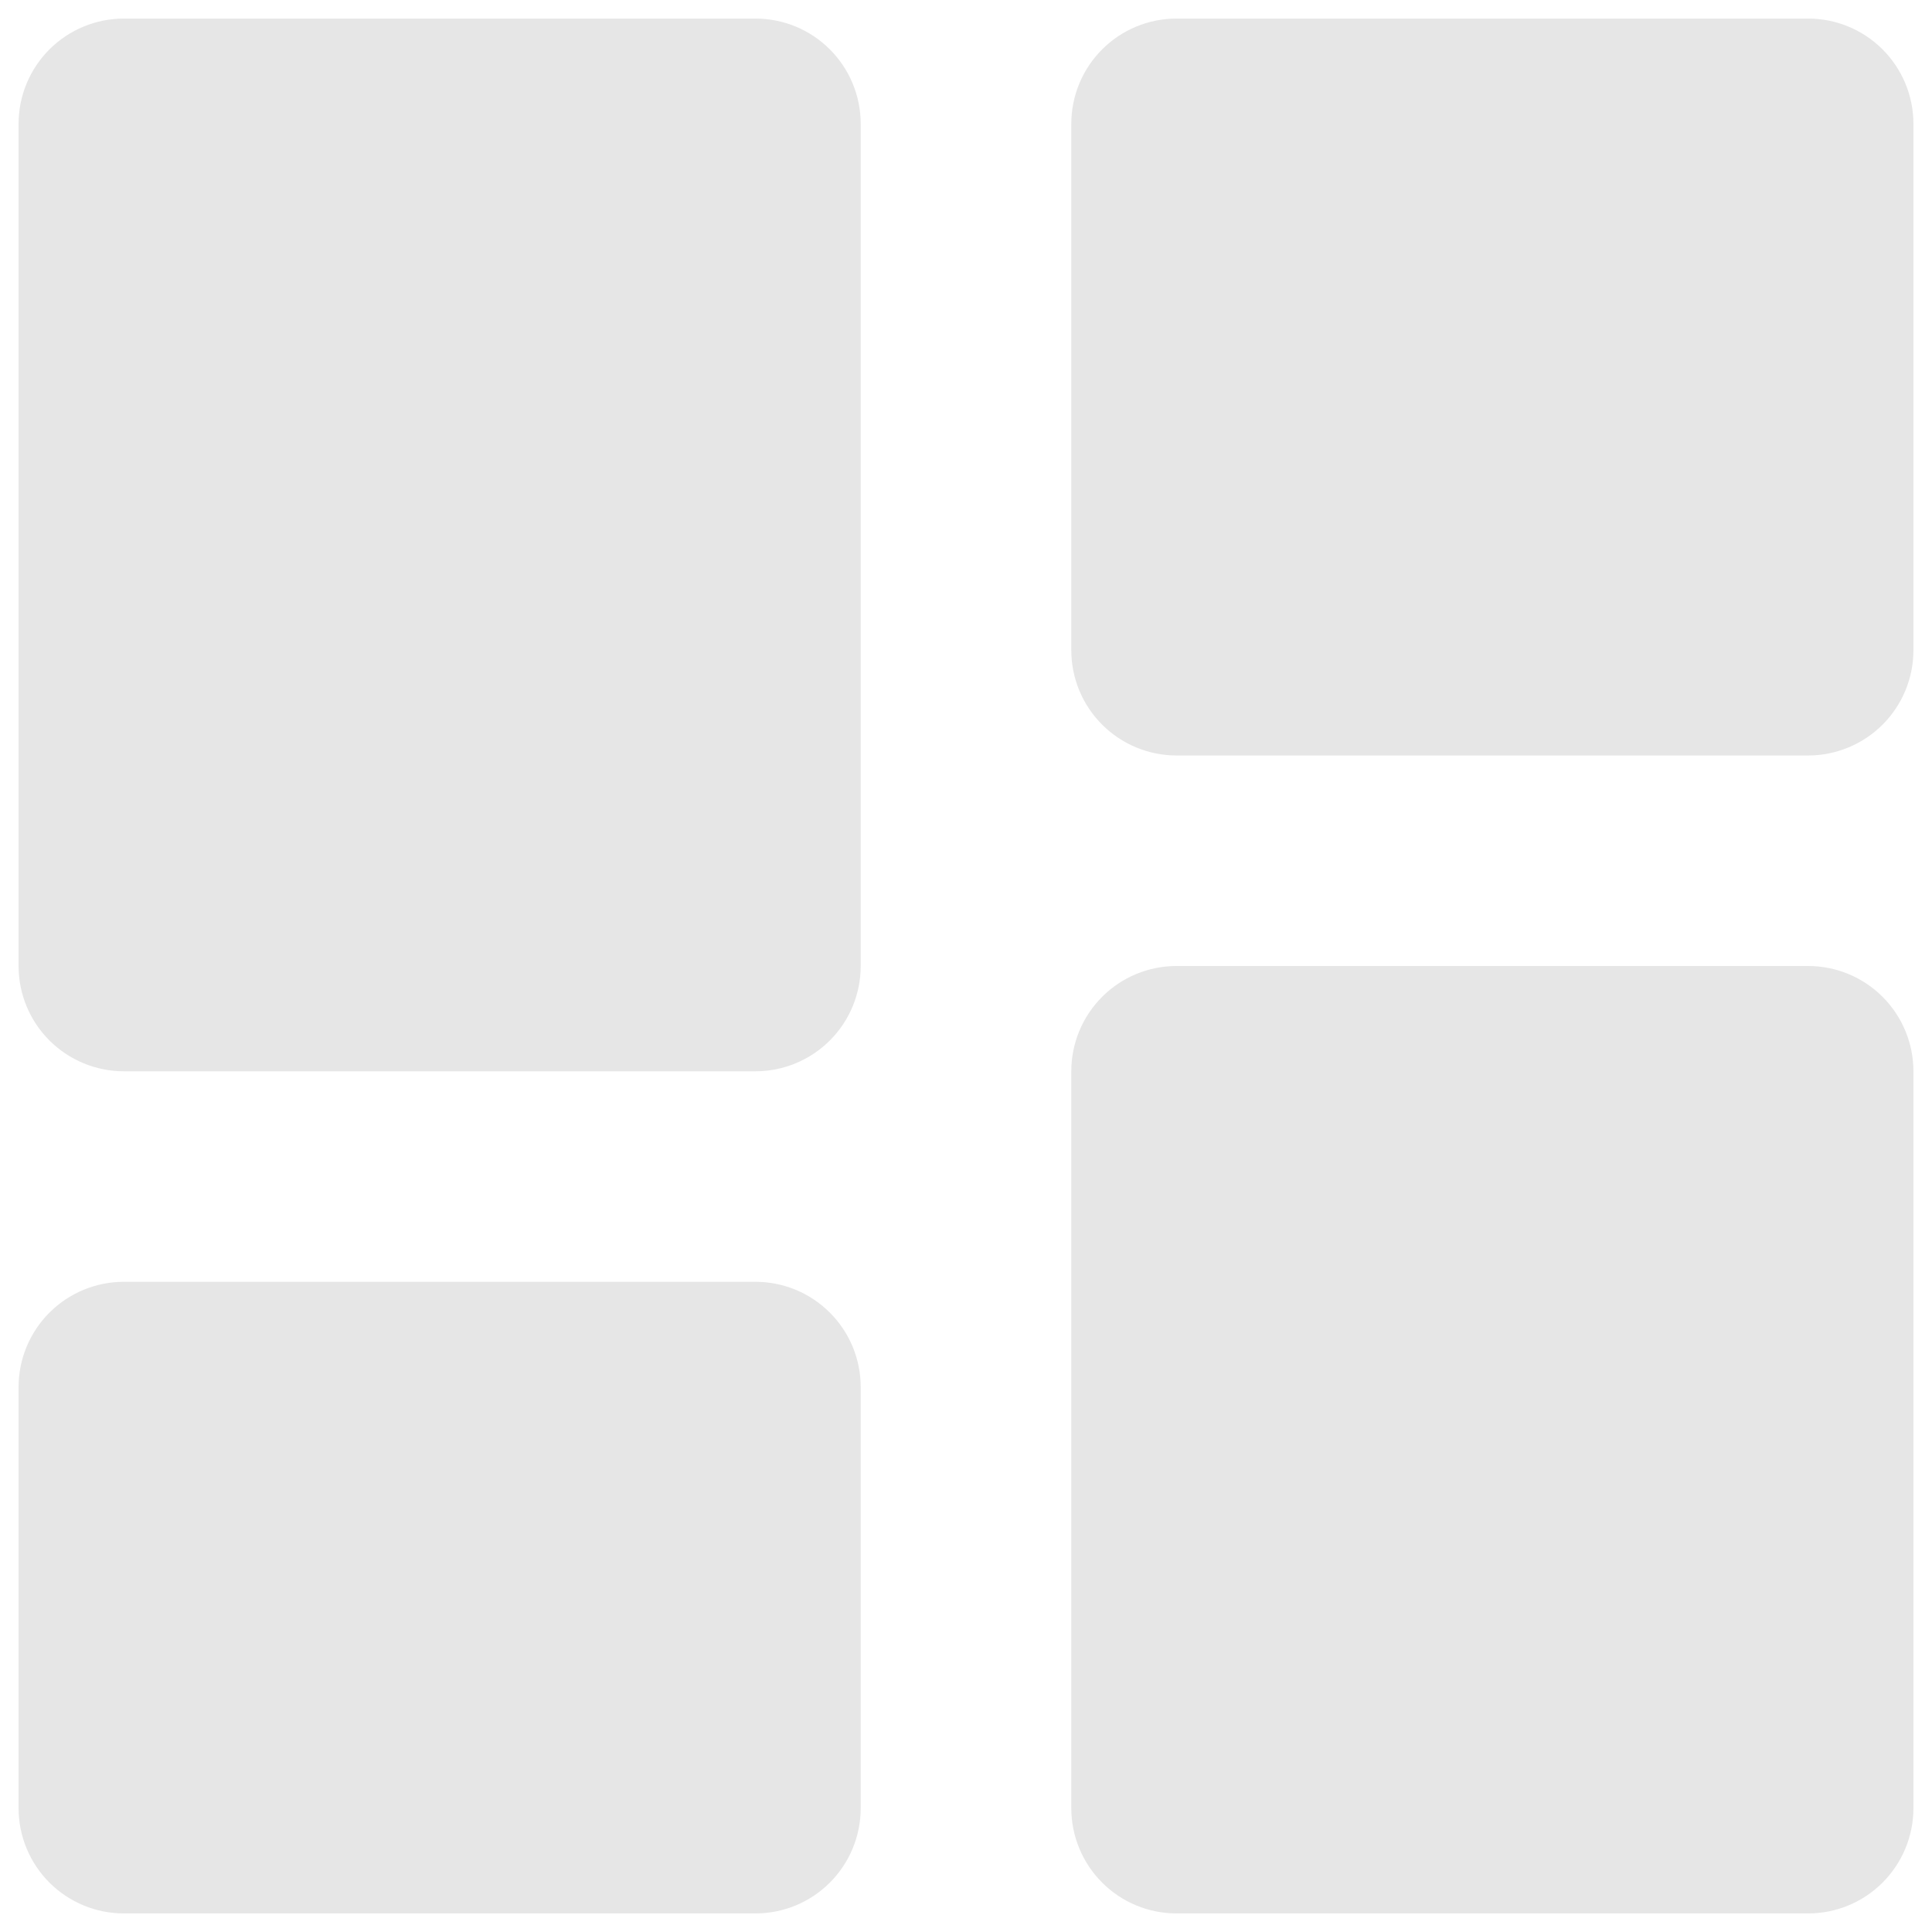
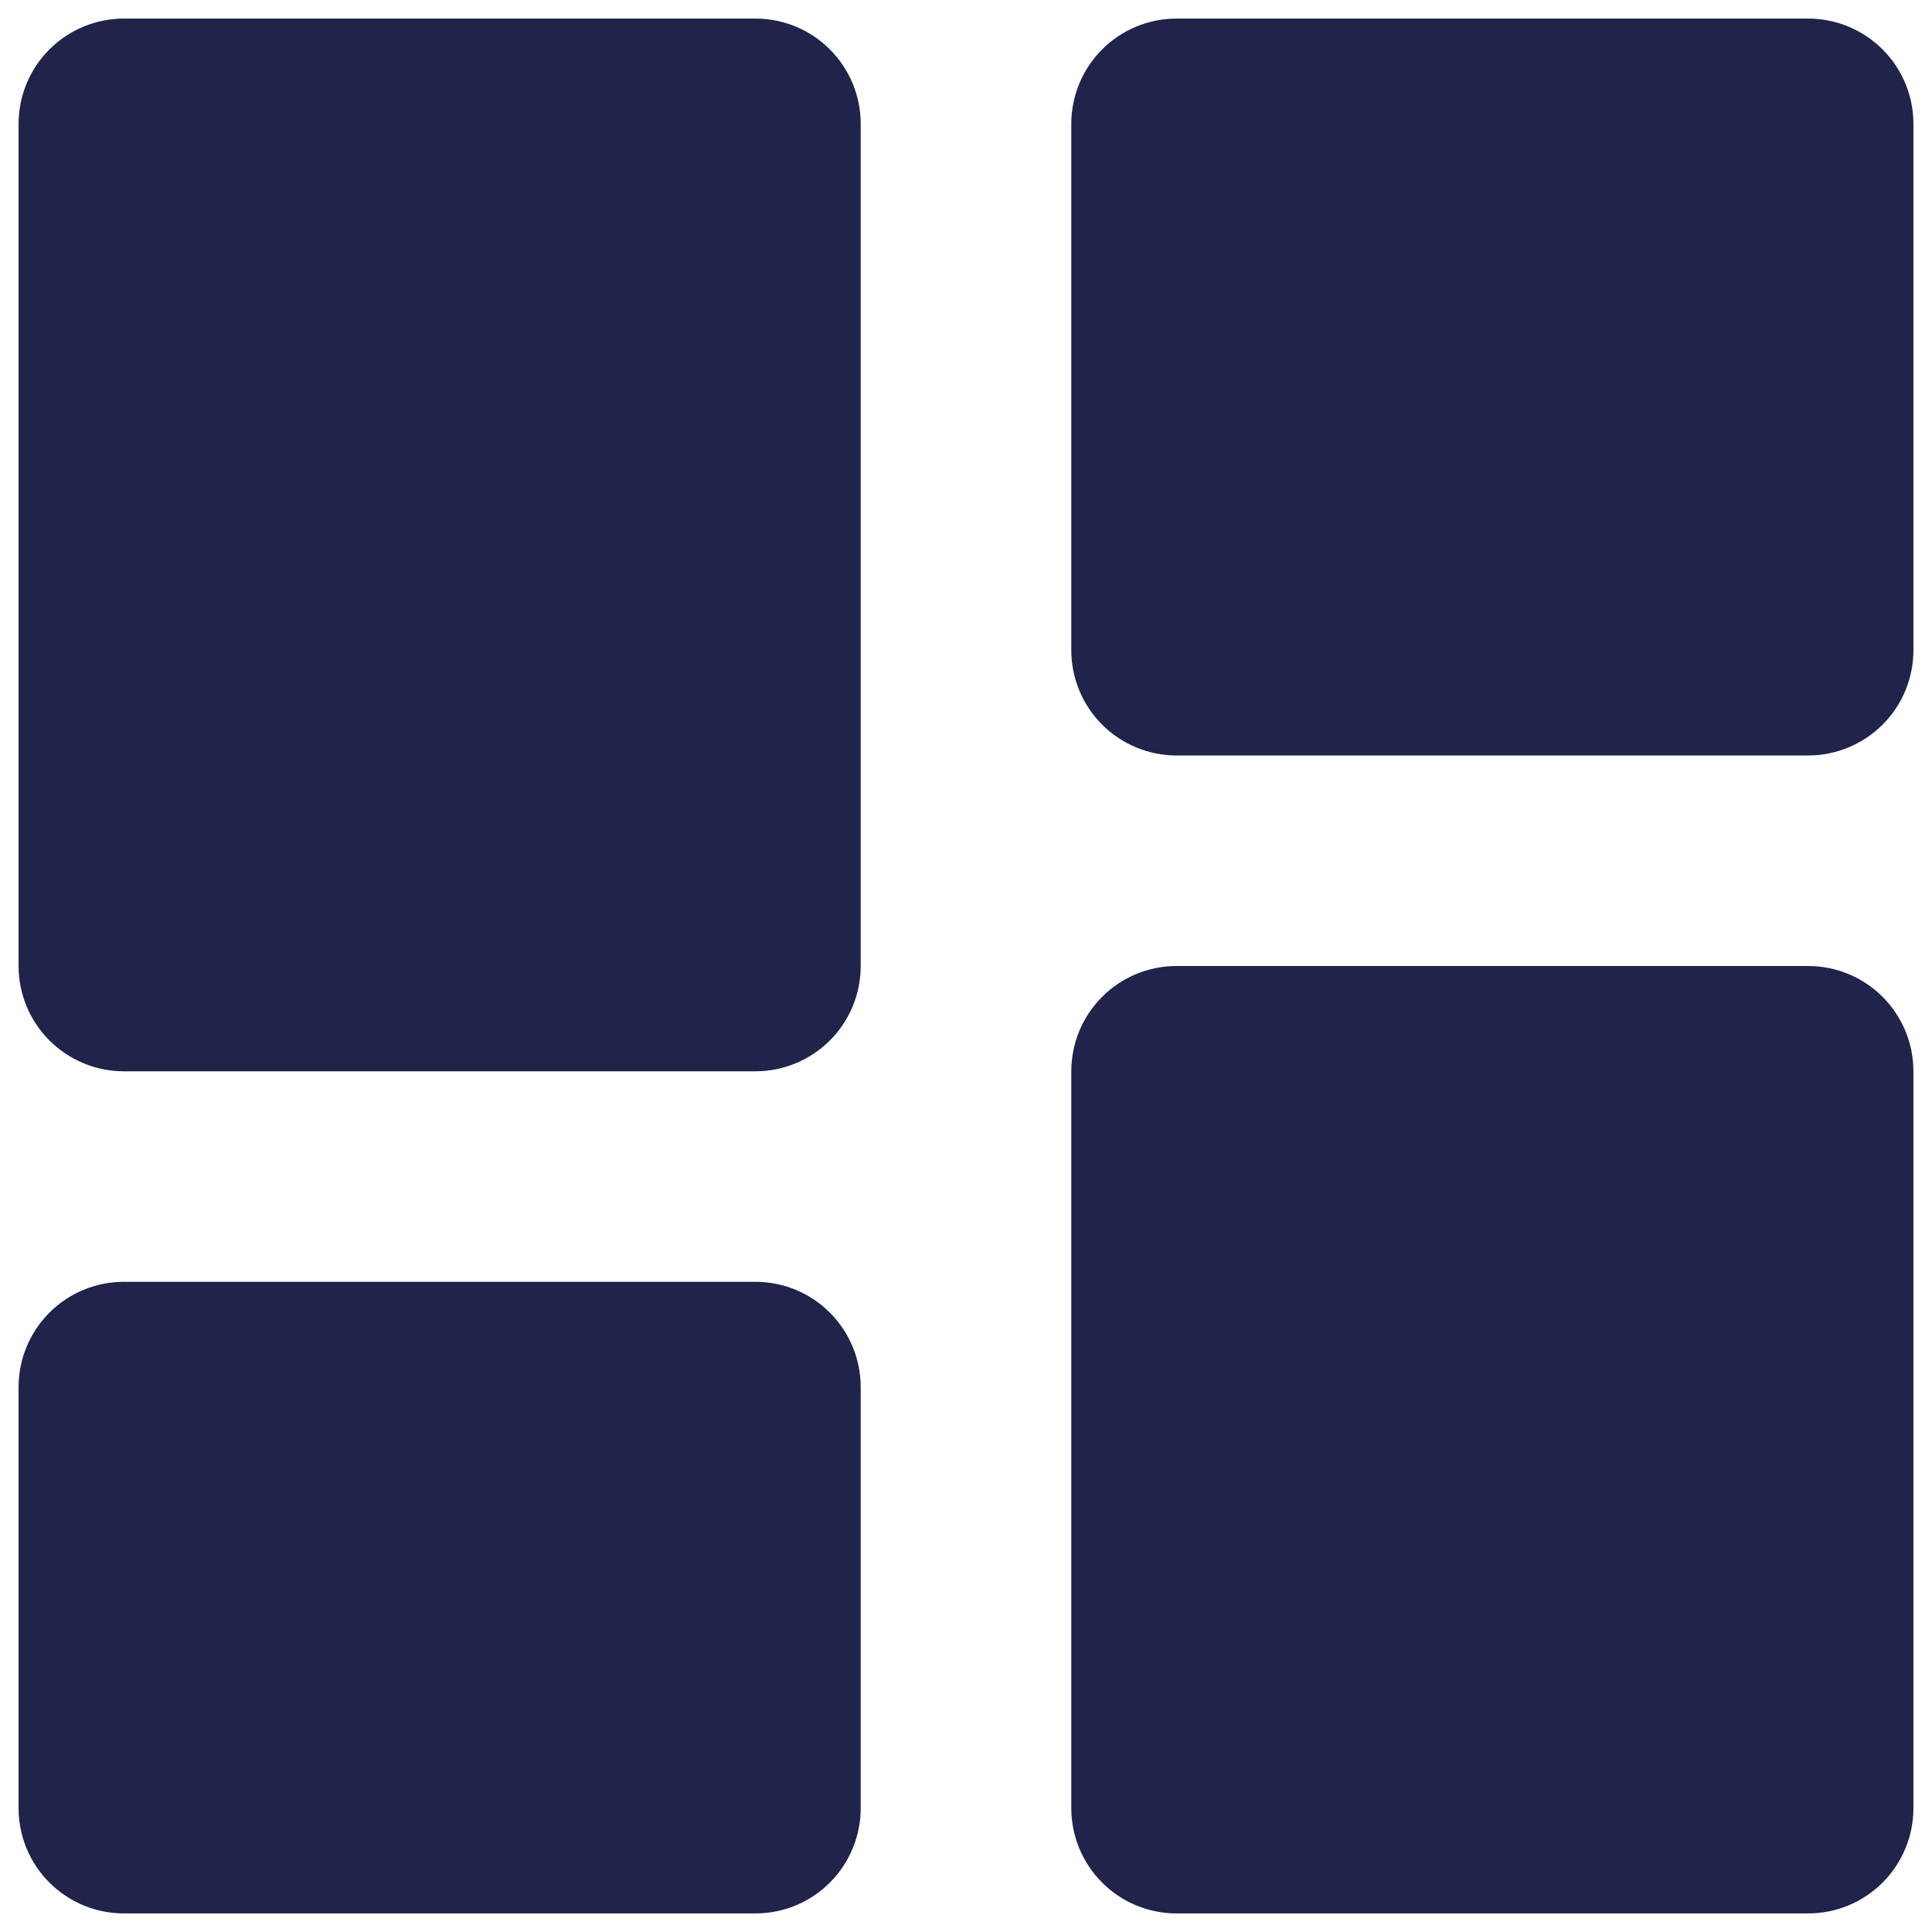
- <svg xmlns="http://www.w3.org/2000/svg" width="26" height="26" viewBox="0 0 26 26" fill="none">
-   <path d="M1.667 14.417H10.167C10.542 14.417 10.903 14.267 11.168 14.002C11.434 13.736 11.583 13.376 11.583 13V1.667C11.583 1.291 11.434 0.931 11.168 0.665C10.903 0.399 10.542 0.25 10.167 0.25H1.667C1.291 0.25 0.931 0.399 0.665 0.665C0.399 0.931 0.25 1.291 0.25 1.667V13C0.25 13.376 0.399 13.736 0.665 14.002C0.931 14.267 1.291 14.417 1.667 14.417ZM0.25 24.333C0.25 24.709 0.399 25.069 0.665 25.335C0.931 25.601 1.291 25.75 1.667 25.75H10.167C10.542 25.75 10.903 25.601 11.168 25.335C11.434 25.069 11.583 24.709 11.583 24.333V18.667C11.583 18.291 11.434 17.931 11.168 17.665C10.903 17.399 10.542 17.25 10.167 17.25H1.667C1.291 17.25 0.931 17.399 0.665 17.665C0.399 17.931 0.25 18.291 0.25 18.667V24.333ZM14.417 24.333C14.417 24.709 14.566 25.069 14.832 25.335C15.097 25.601 15.458 25.75 15.833 25.75H24.333C24.709 25.75 25.069 25.601 25.335 25.335C25.601 25.069 25.75 24.709 25.75 24.333V14.417C25.75 14.041 25.601 13.681 25.335 13.415C25.069 13.149 24.709 13 24.333 13H15.833C15.458 13 15.097 13.149 14.832 13.415C14.566 13.681 14.417 14.041 14.417 14.417V24.333ZM15.833 10.167H24.333C24.709 10.167 25.069 10.017 25.335 9.752C25.601 9.486 25.75 9.126 25.75 8.75V1.667C25.75 1.291 25.601 0.931 25.335 0.665C25.069 0.399 24.709 0.25 24.333 0.25H15.833C15.458 0.25 15.097 0.399 14.832 0.665C14.566 0.931 14.417 1.291 14.417 1.667V8.75C14.417 9.126 14.566 9.486 14.832 9.752C15.097 10.017 15.458 10.167 15.833 10.167Z" fill="#E6E6E6" />
+ <svg xmlns="http://www.w3.org/2000/svg" width="26" height="26" viewBox="0 0 26 26" fill="#20234A">
+   <path d="M1.667 14.417H10.167C10.542 14.417 10.903 14.267 11.168 14.002C11.434 13.736 11.583 13.376 11.583 13V1.667C11.583 1.291 11.434 0.931 11.168 0.665C10.903 0.399 10.542 0.25 10.167 0.25H1.667C1.291 0.25 0.931 0.399 0.665 0.665C0.399 0.931 0.25 1.291 0.25 1.667V13C0.25 13.376 0.399 13.736 0.665 14.002C0.931 14.267 1.291 14.417 1.667 14.417ZM0.25 24.333C0.25 24.709 0.399 25.069 0.665 25.335C0.931 25.601 1.291 25.75 1.667 25.75H10.167C10.542 25.75 10.903 25.601 11.168 25.335C11.434 25.069 11.583 24.709 11.583 24.333V18.667C11.583 18.291 11.434 17.931 11.168 17.665C10.903 17.399 10.542 17.25 10.167 17.25H1.667C1.291 17.25 0.931 17.399 0.665 17.665C0.399 17.931 0.25 18.291 0.25 18.667V24.333ZM14.417 24.333C14.417 24.709 14.566 25.069 14.832 25.335C15.097 25.601 15.458 25.75 15.833 25.75H24.333C24.709 25.75 25.069 25.601 25.335 25.335C25.601 25.069 25.75 24.709 25.75 24.333V14.417C25.75 14.041 25.601 13.681 25.335 13.415C25.069 13.149 24.709 13 24.333 13H15.833C15.458 13 15.097 13.149 14.832 13.415C14.566 13.681 14.417 14.041 14.417 14.417V24.333ZM15.833 10.167H24.333C24.709 10.167 25.069 10.017 25.335 9.752C25.601 9.486 25.75 9.126 25.75 8.75V1.667C25.75 1.291 25.601 0.931 25.335 0.665C25.069 0.399 24.709 0.25 24.333 0.25H15.833C15.458 0.25 15.097 0.399 14.832 0.665C14.566 0.931 14.417 1.291 14.417 1.667V8.75C14.417 9.126 14.566 9.486 14.832 9.752C15.097 10.017 15.458 10.167 15.833 10.167Z" fill="#20234A" />
</svg>
